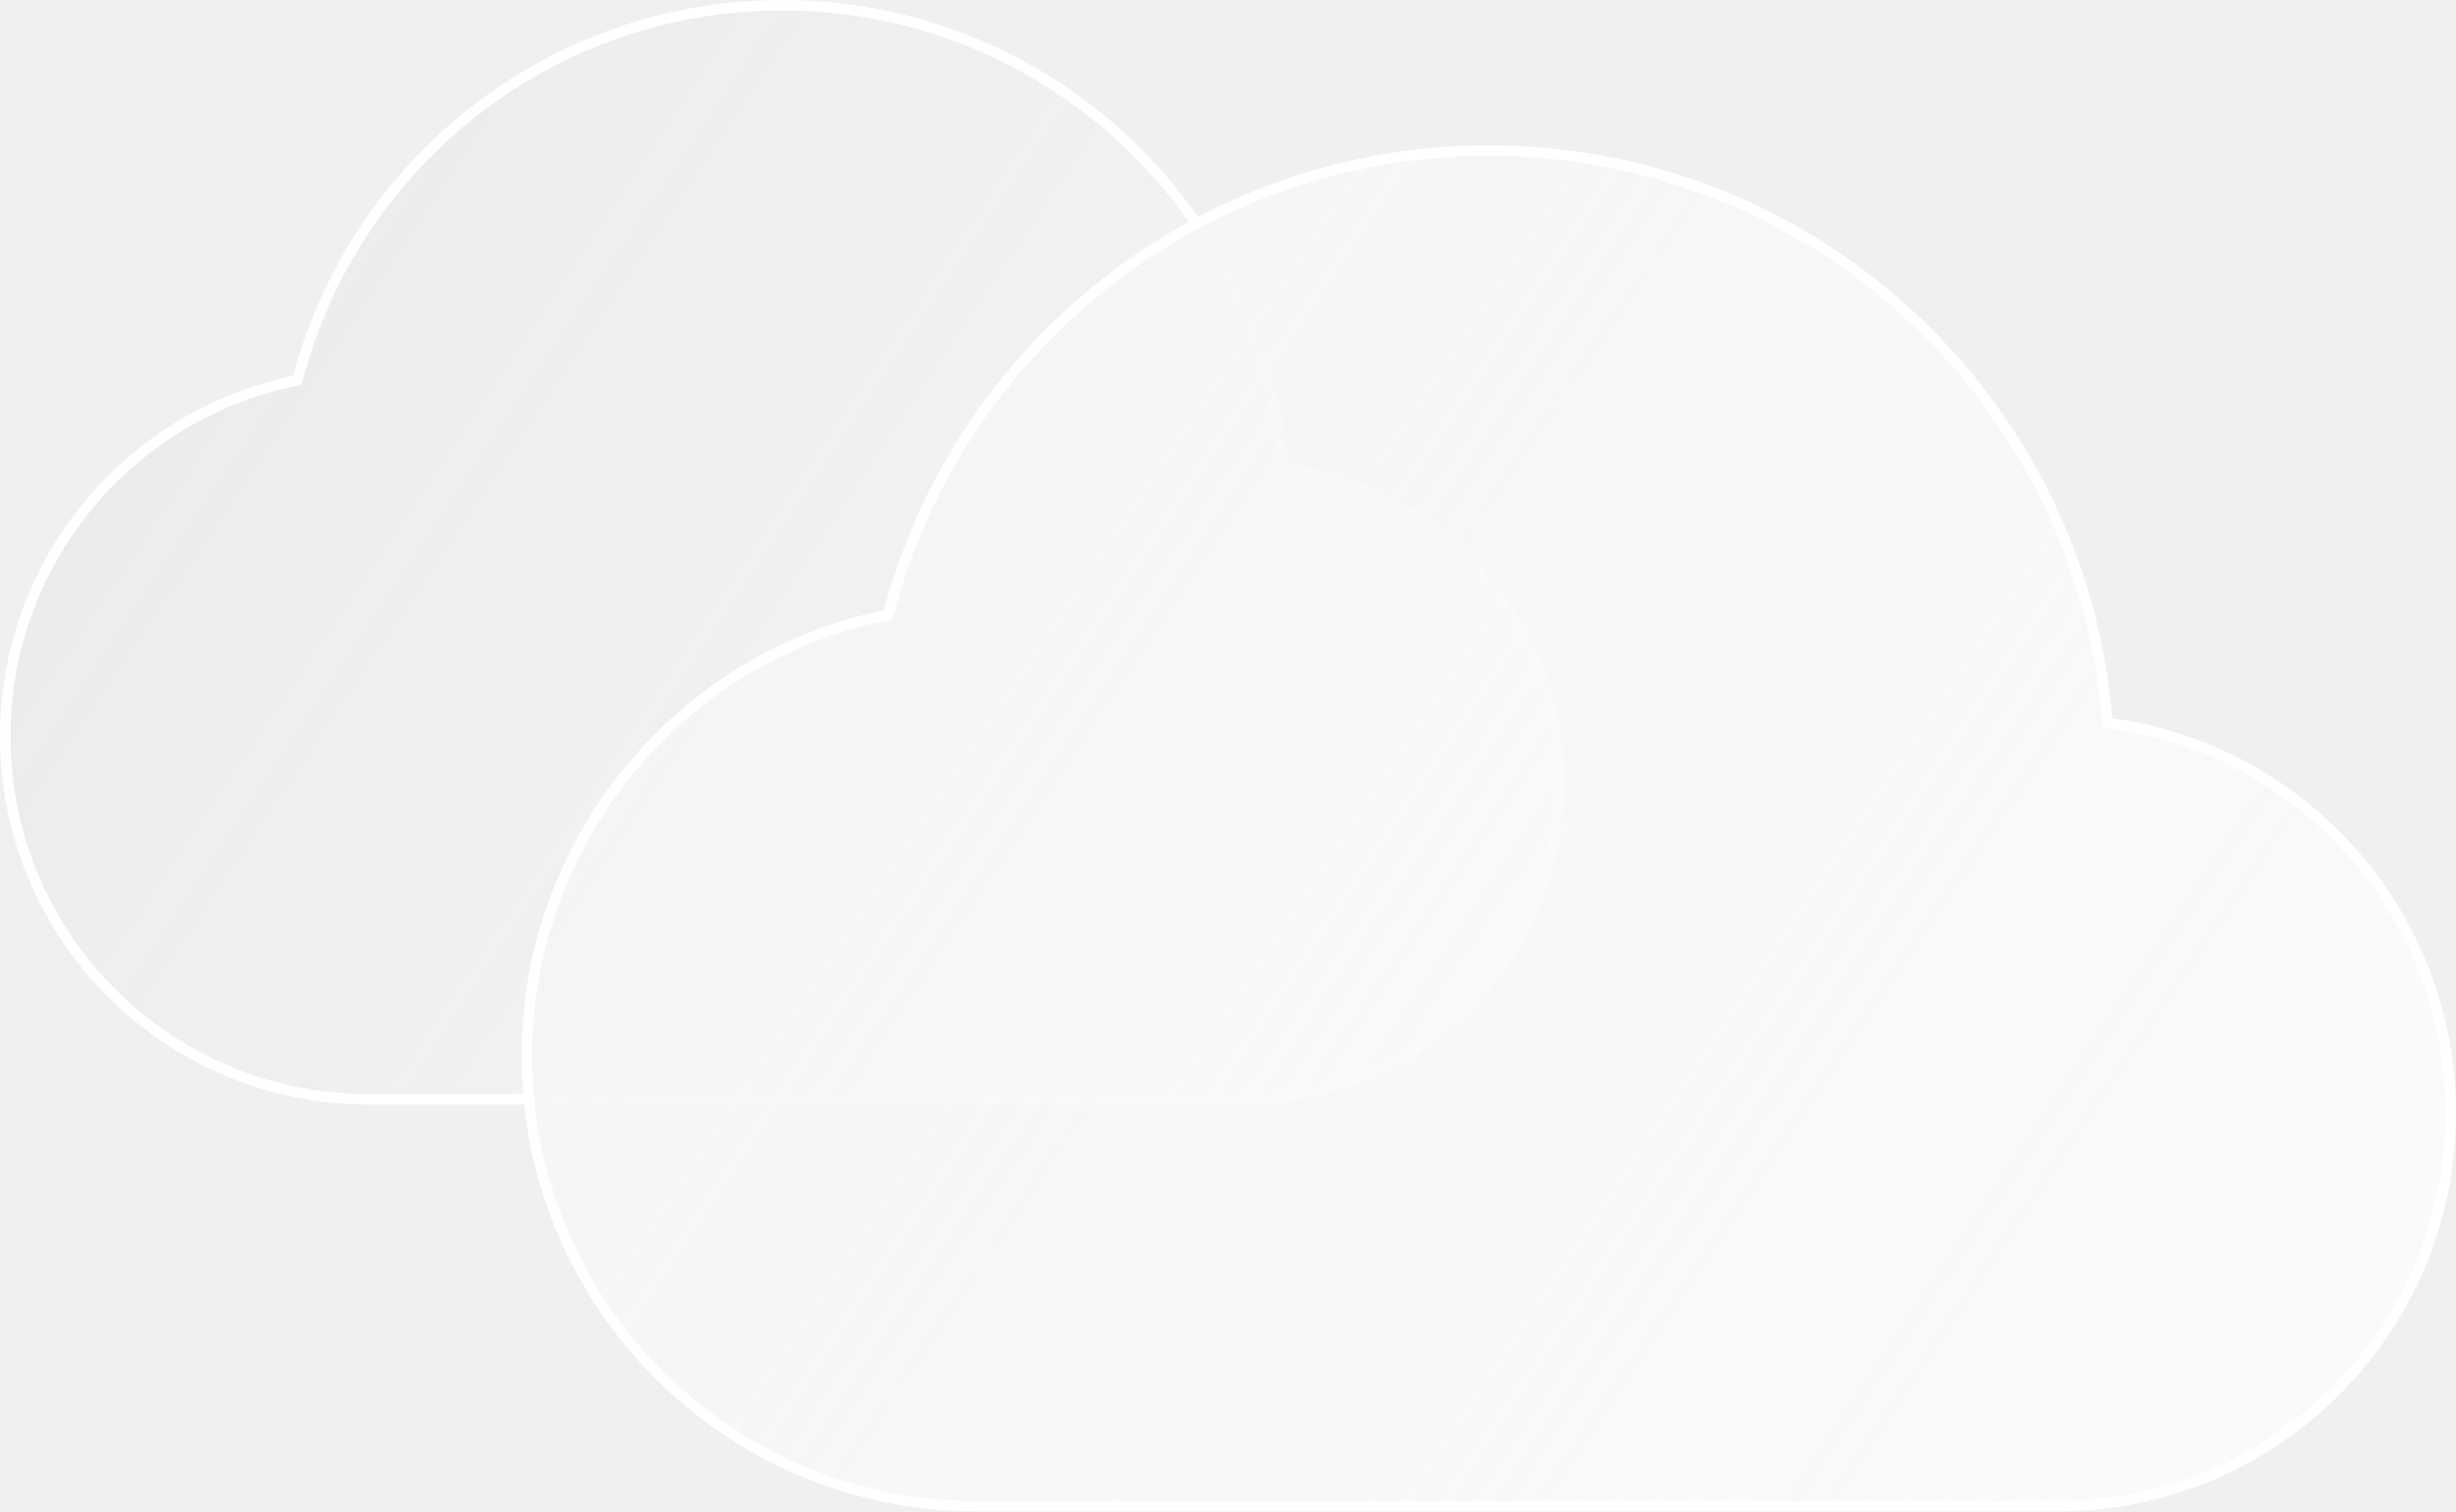
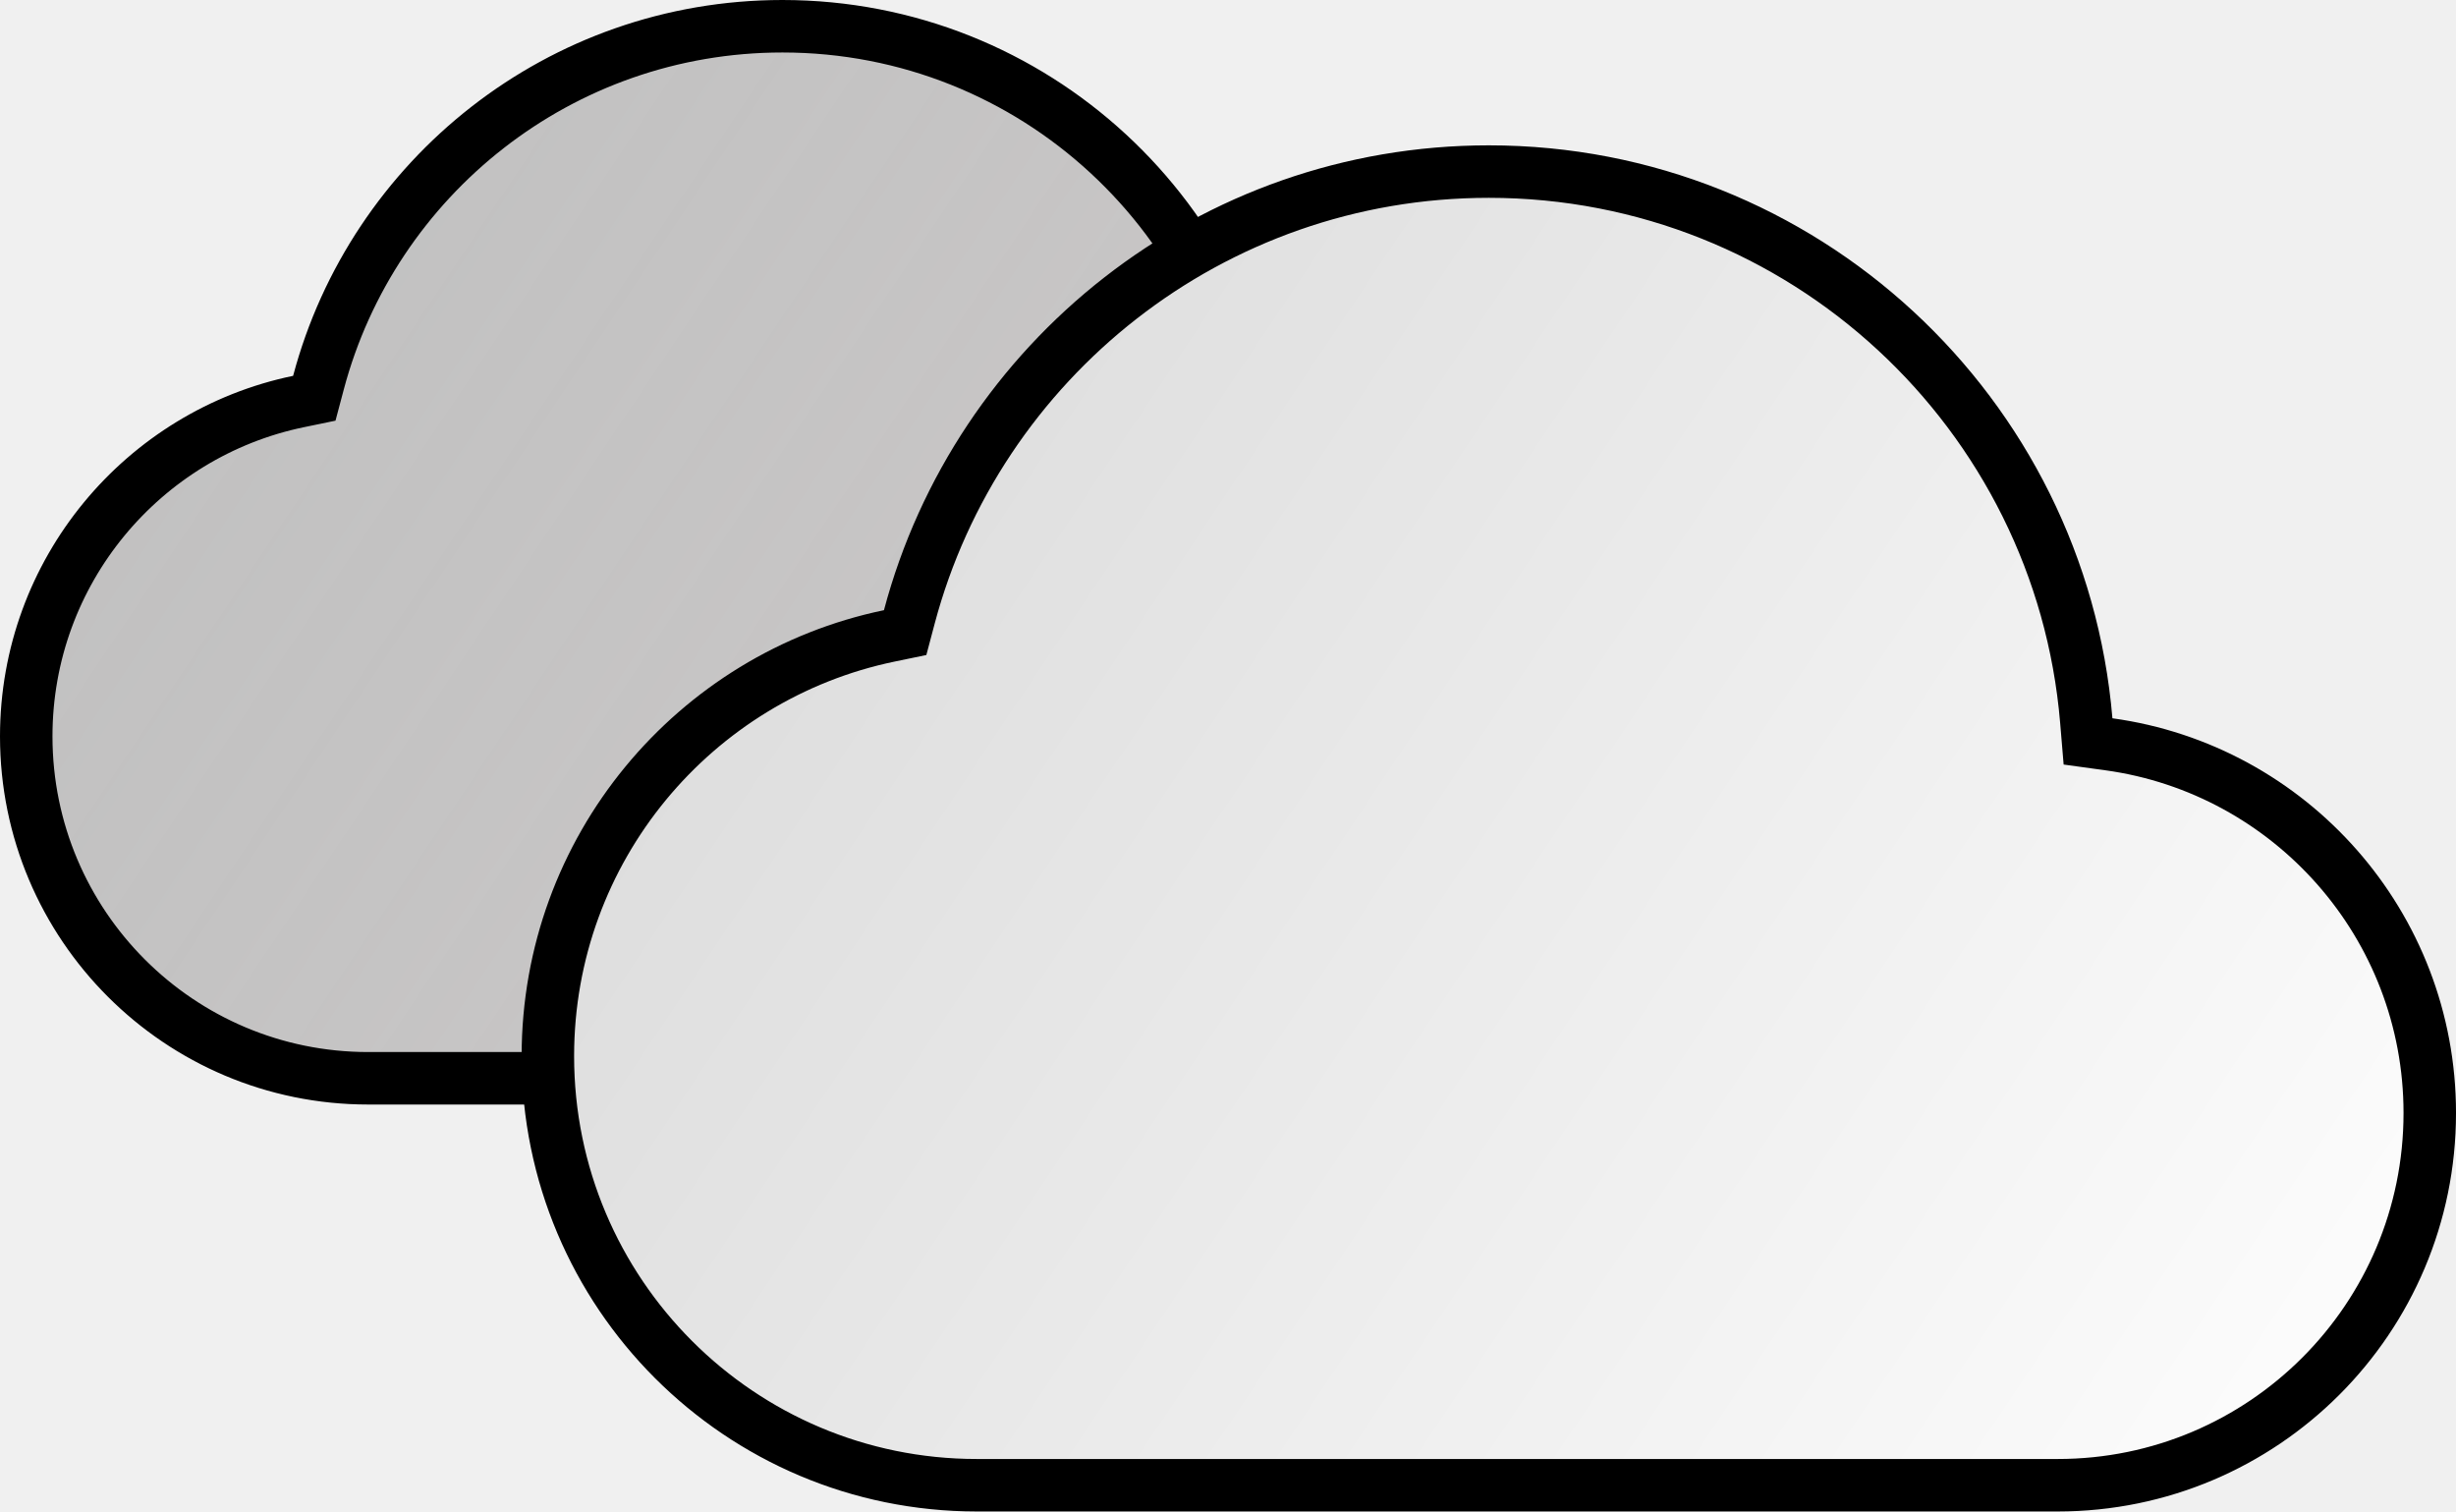
<svg xmlns="http://www.w3.org/2000/svg" width="234" height="144" viewBox="0 0 234 144" fill="none">
-   <path d="M28.028 36.297L28.331 36.234L28.41 35.935C33.834 15.533 52.437 0.5 74.549 0.5C99.547 0.5 120.058 19.712 122.117 44.175L122.15 44.574L122.547 44.628C137.262 46.648 148.598 59.27 148.598 74.538C148.598 91.213 135.079 104.73 118.401 104.73H76.742H35.082C15.983 104.73 0.5 89.25 0.5 70.153C0.5 53.474 12.312 39.553 28.028 36.297Z" fill="url(#paint0_linear_1199_778)" fill-opacity="0.7" stroke="white" />
-   <path d="M84.321 58.624L84.624 58.561L84.703 58.263C91.422 32.977 114.462 14.347 141.85 14.347C172.813 14.347 198.217 38.157 200.767 68.474L200.8 68.873L201.197 68.927C219.444 71.433 233.501 87.094 233.501 106.039C233.501 126.728 216.736 143.5 196.056 143.5H144.56H93.064C69.391 143.5 50.199 124.3 50.199 100.616C50.199 79.929 64.841 62.662 84.321 58.624Z" fill="url(#paint1_linear_1199_778)" stroke="white" />
+   <path d="M28.434 38.255L29.946 37.942L30.343 36.449C35.54 16.901 53.366 2.5 74.549 2.5C98.499 2.5 118.152 20.907 120.124 44.342L120.292 46.337L122.275 46.609C136.014 48.495 146.598 60.283 146.598 74.538C146.598 90.108 133.974 102.73 118.401 102.73H76.742H35.082C17.087 102.73 2.5 88.145 2.5 70.153C2.5 54.442 13.627 41.323 28.434 38.255Z" fill="url(#paint0_linear_1246_621)" stroke="black" stroke-width="5" />
+   <path d="M84.727 60.582L86.24 60.269L86.636 58.776C93.128 34.344 115.392 16.347 141.85 16.347C171.763 16.347 196.31 39.351 198.774 68.641L198.941 70.636L200.925 70.909C218.195 73.281 231.501 88.106 231.501 106.039C231.501 125.624 215.631 141.5 196.056 141.5H144.56H93.064C70.496 141.5 52.199 123.196 52.199 100.616C52.199 80.895 66.157 64.432 84.727 60.582Z" fill="url(#paint1_linear_1246_621)" stroke="black" stroke-width="5" />
  <defs>
-     <linearGradient id="paint0_linear_1199_778" x1="0" y1="0" x2="151.586" y2="101.516" gradientUnits="userSpaceOnUse">
-       <stop stop-color="#E4E4E4" stop-opacity="0.9" />
-       <stop offset="1" stop-color="white" stop-opacity="0.69" />
+     <linearGradient id="paint0_linear_1246_621" x1="0" y1="0" x2="151.586" y2="101.516" gradientUnits="userSpaceOnUse">
+       <stop stop-color="#B9B9B9" stop-opacity="0.9" />
+       <stop offset="1" stop-color="#CFCCCC" />
    </linearGradient>
-     <linearGradient id="paint1_linear_1199_778" x1="49.699" y1="13.847" x2="237.144" y2="139.303" gradientUnits="userSpaceOnUse">
-       <stop offset="0" stop-color="#F3F3F3" />
-       <stop offset="1" stop-color="white" stop-opacity="0.69" />
+     <linearGradient id="paint1_linear_1246_621" x1="49.699" y1="13.847" x2="237.144" y2="139.303" gradientUnits="userSpaceOnUse">
+       <stop offset="0" stop-color="#D6D6D6" />
+       <stop offset="1" stop-color="white" />
    </linearGradient>
  </defs>
</svg>
